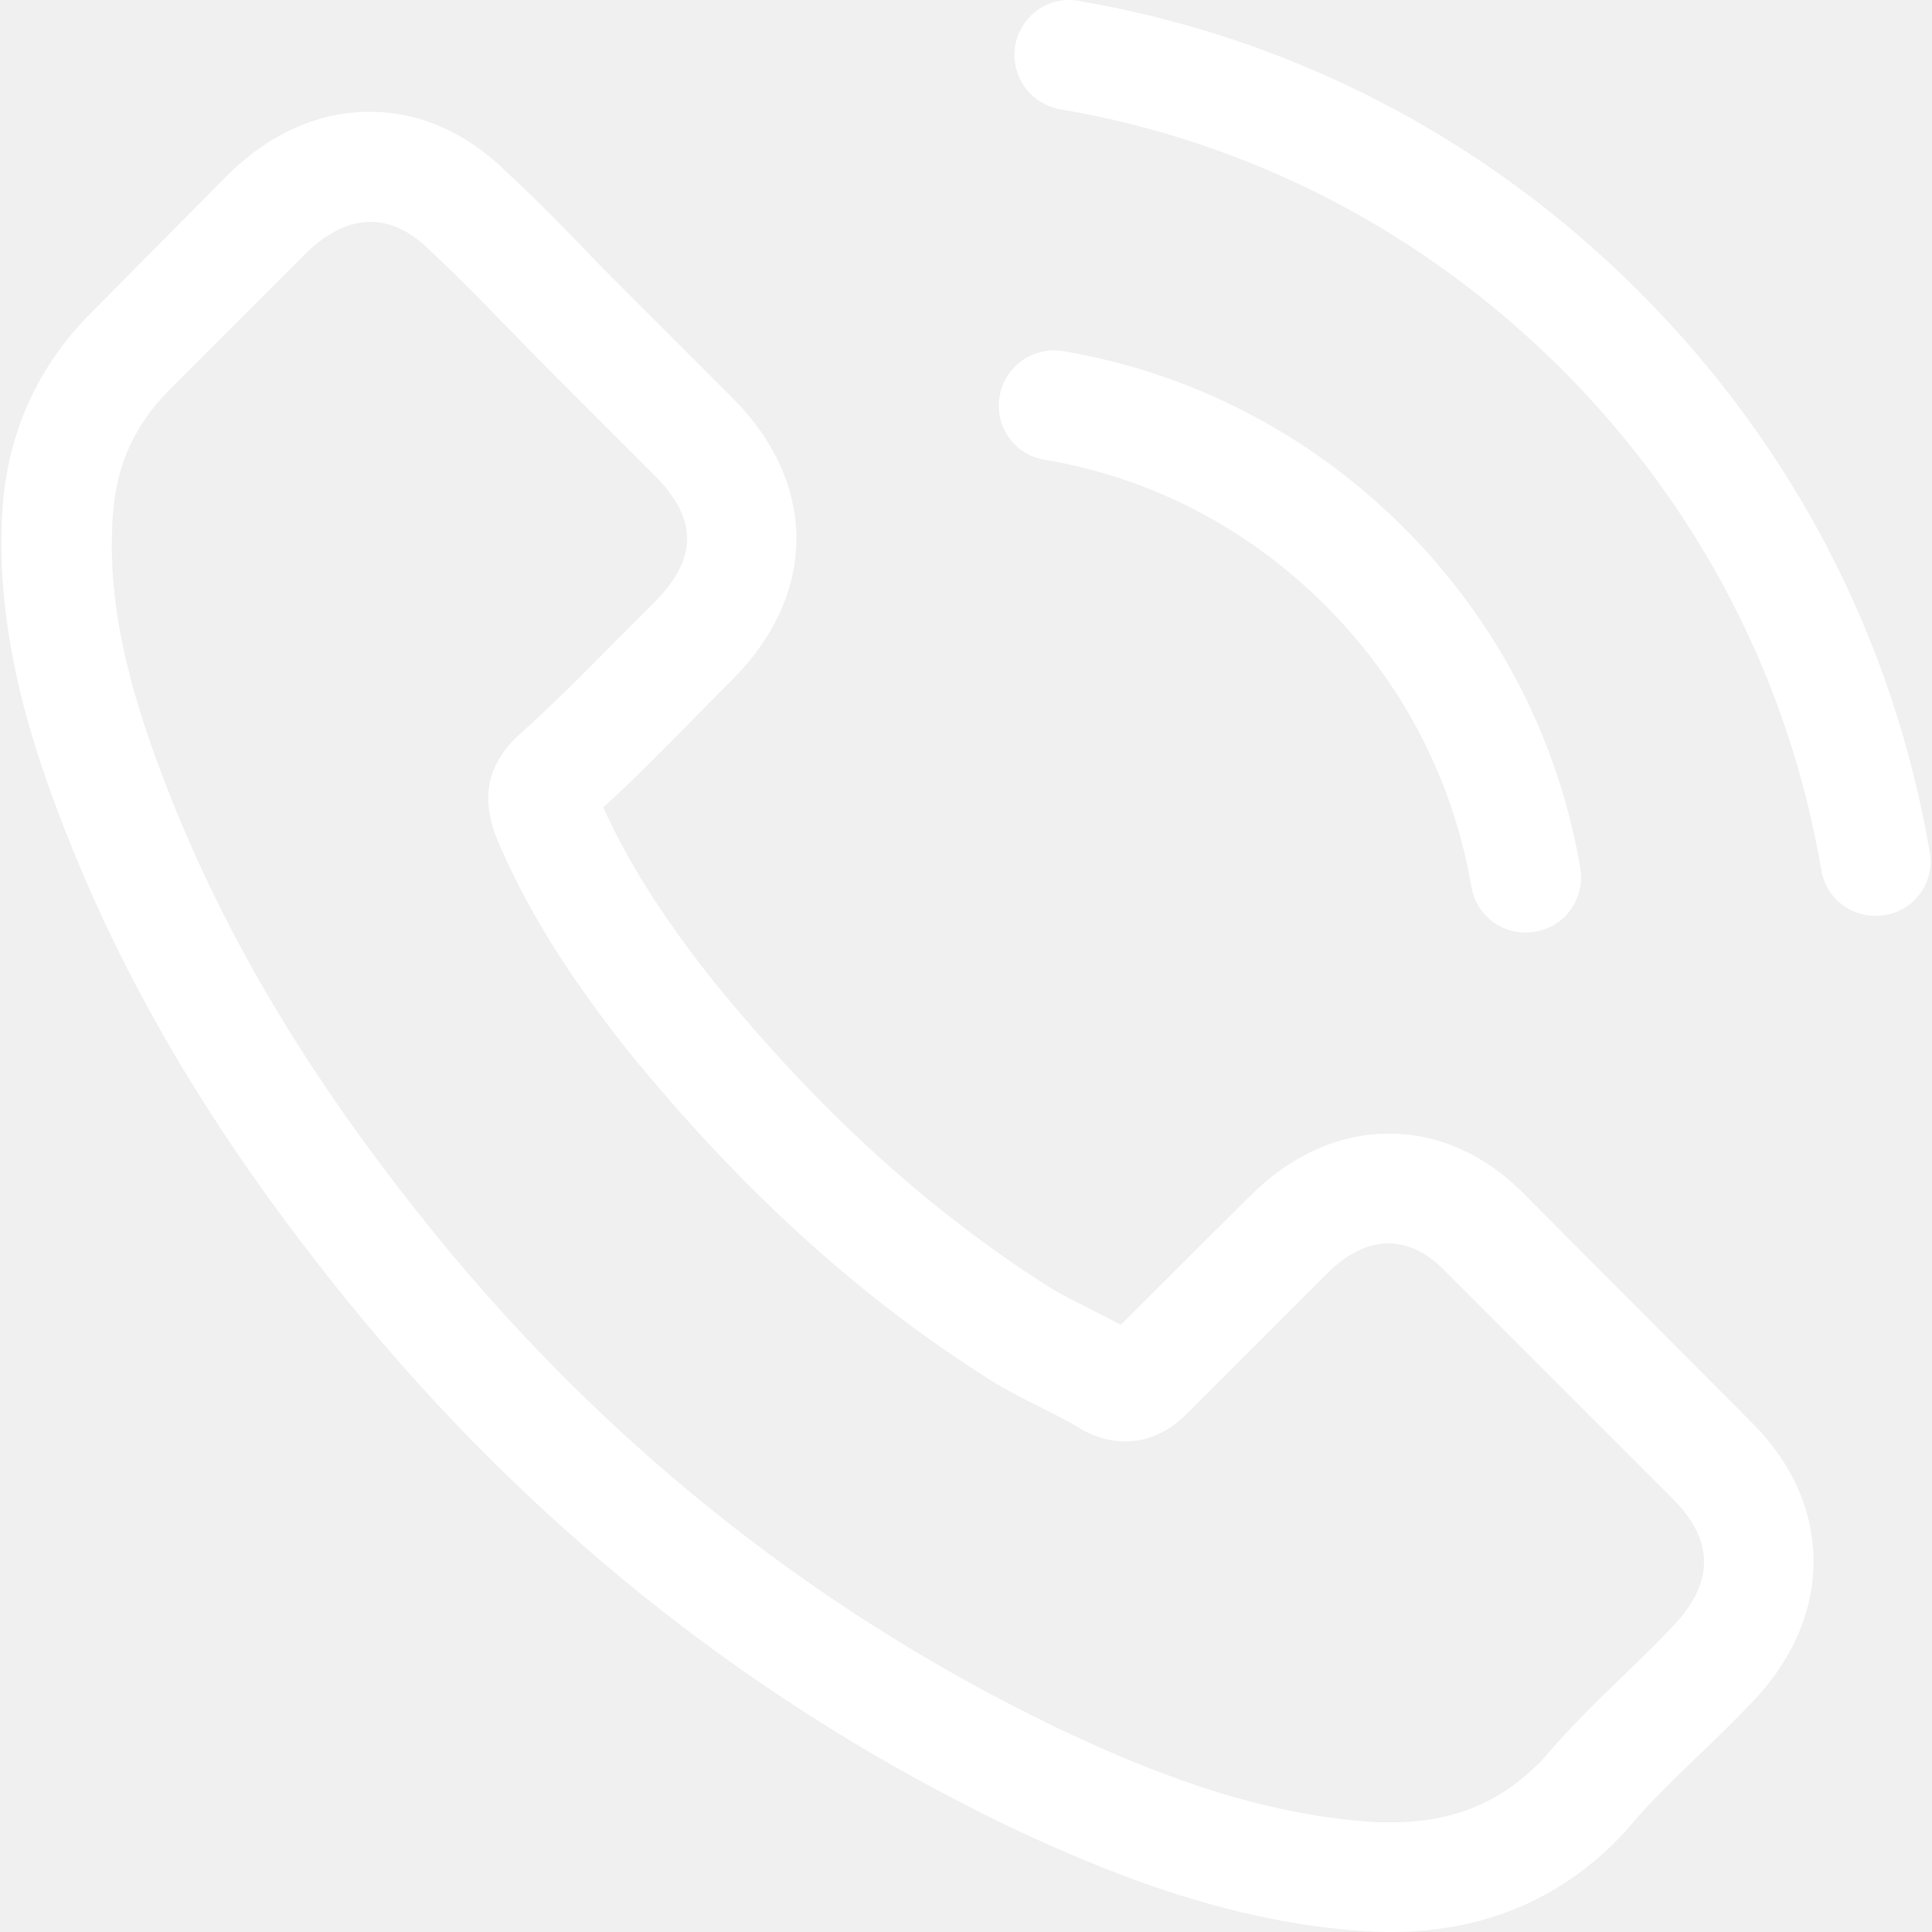
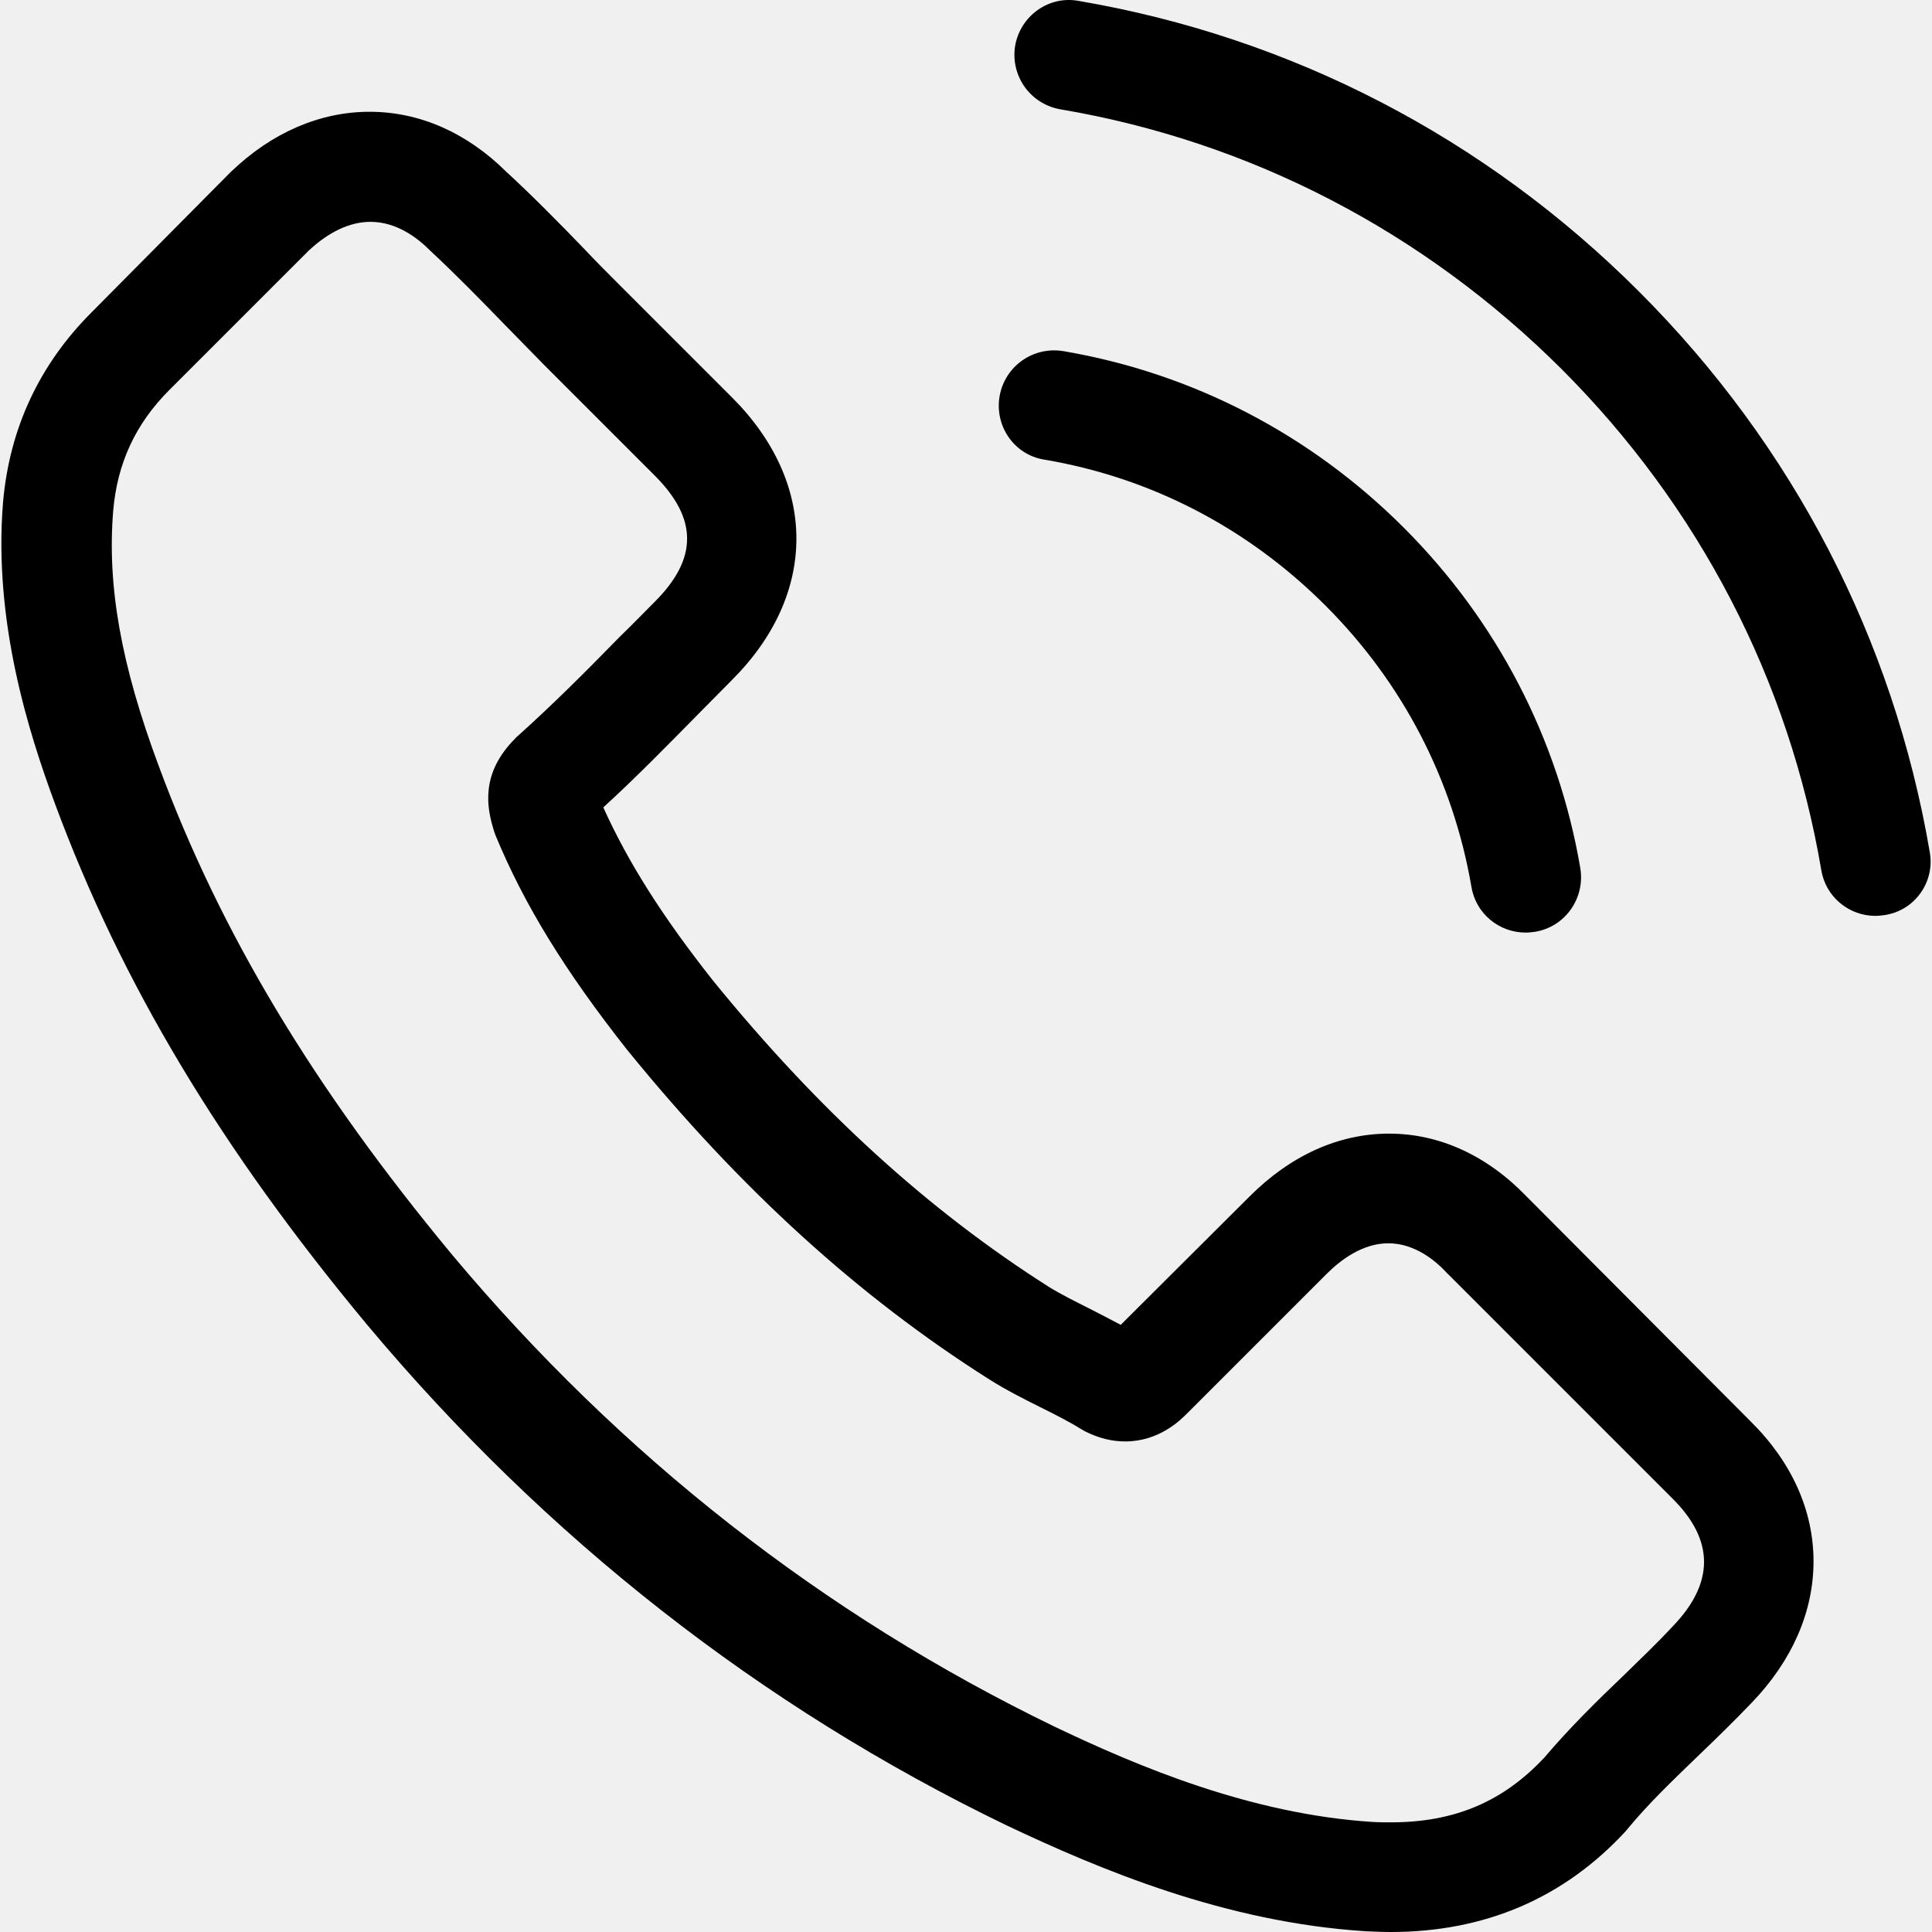
<svg xmlns="http://www.w3.org/2000/svg" width="34" height="34" viewBox="0 0 34 34" fill="none">
  <g clip-path="url(#clip0_332_12)">
-     <path d="M26.871 21.062C26.175 20.337 25.335 19.95 24.445 19.95C23.562 19.95 22.716 20.33 21.991 21.055L19.723 23.315C19.537 23.215 19.35 23.121 19.171 23.028C18.913 22.899 18.669 22.777 18.46 22.648C16.336 21.299 14.406 19.541 12.555 17.266C11.658 16.132 11.055 15.178 10.617 14.209C11.206 13.671 11.751 13.111 12.282 12.573C12.483 12.372 12.684 12.164 12.885 11.963C14.392 10.456 14.392 8.504 12.885 6.997L10.926 5.038C10.703 4.816 10.474 4.586 10.258 4.356C9.828 3.911 9.376 3.452 8.909 3.022C8.213 2.333 7.381 1.967 6.505 1.967C5.63 1.967 4.783 2.333 4.066 3.022C4.058 3.029 4.058 3.029 4.051 3.036L1.611 5.497C0.693 6.416 0.169 7.535 0.054 8.834C-0.118 10.93 0.499 12.881 0.973 14.159C2.135 17.295 3.872 20.201 6.462 23.315C9.605 27.068 13.387 30.032 17.707 32.12C19.357 32.902 21.561 33.828 24.022 33.986C24.172 33.993 24.33 34 24.474 34C26.131 34 27.524 33.405 28.614 32.221C28.622 32.206 28.636 32.199 28.643 32.185C29.016 31.733 29.447 31.323 29.899 30.886C30.207 30.592 30.523 30.283 30.832 29.96C31.542 29.221 31.915 28.36 31.915 27.477C31.915 26.587 31.535 25.733 30.81 25.016L26.871 21.062ZM29.44 28.618C29.433 28.625 29.433 28.618 29.44 28.618C29.16 28.92 28.873 29.192 28.564 29.494C28.098 29.939 27.624 30.405 27.179 30.929C26.454 31.704 25.601 32.07 24.481 32.07C24.373 32.07 24.259 32.07 24.151 32.063C22.02 31.926 20.039 31.094 18.554 30.384C14.492 28.417 10.926 25.626 7.962 22.088C5.515 19.139 3.879 16.412 2.795 13.484C2.128 11.697 1.884 10.305 1.992 8.992C2.063 8.152 2.386 7.456 2.982 6.861L5.429 4.414C5.781 4.084 6.154 3.904 6.52 3.904C6.972 3.904 7.338 4.177 7.567 4.407C7.575 4.414 7.582 4.421 7.589 4.428C8.027 4.837 8.443 5.261 8.881 5.713C9.103 5.942 9.333 6.172 9.562 6.409L11.521 8.368C12.282 9.128 12.282 9.832 11.521 10.592C11.313 10.8 11.112 11.008 10.904 11.209C10.301 11.826 9.727 12.401 9.103 12.96C9.089 12.975 9.074 12.982 9.067 12.996C8.45 13.613 8.565 14.216 8.694 14.625C8.701 14.647 8.708 14.668 8.716 14.69C9.225 15.924 9.943 17.087 11.033 18.471L11.04 18.479C13.021 20.918 15.109 22.82 17.413 24.277C17.707 24.463 18.008 24.614 18.295 24.758C18.554 24.887 18.798 25.009 19.006 25.138C19.035 25.152 19.063 25.174 19.092 25.188C19.336 25.31 19.566 25.367 19.802 25.367C20.398 25.367 20.771 24.994 20.893 24.872L23.347 22.418C23.591 22.174 23.979 21.88 24.431 21.88C24.876 21.88 25.242 22.16 25.464 22.404C25.471 22.411 25.471 22.411 25.479 22.418L29.433 26.372C30.172 27.104 30.172 27.858 29.44 28.618Z" fill="white" />
-     <path d="M18.374 8.088C20.255 8.404 21.962 9.293 23.326 10.657C24.689 12.02 25.572 13.728 25.895 15.608C25.974 16.082 26.383 16.412 26.849 16.412C26.907 16.412 26.957 16.405 27.014 16.398C27.545 16.311 27.897 15.809 27.811 15.278C27.423 13.003 26.347 10.93 24.704 9.286C23.06 7.643 20.986 6.566 18.712 6.179C18.181 6.093 17.686 6.444 17.592 6.968C17.499 7.492 17.843 8.002 18.374 8.088Z" fill="white" />
-     <path d="M33.961 14.998C33.322 11.252 31.557 7.844 28.844 5.131C26.132 2.419 22.723 0.653 18.977 0.015C18.453 -0.079 17.958 0.28 17.865 0.804C17.779 1.335 18.13 1.83 18.661 1.924C22.005 2.49 25.055 4.076 27.481 6.495C29.906 8.92 31.485 11.97 32.052 15.314C32.131 15.787 32.54 16.118 33.006 16.118C33.063 16.118 33.114 16.11 33.171 16.103C33.695 16.024 34.054 15.522 33.961 14.998Z" fill="white" />
+     <path d="M26.871 21.062C26.175 20.337 25.335 19.95 24.445 19.95C23.562 19.95 22.716 20.33 21.991 21.055L19.723 23.315C19.537 23.215 19.35 23.121 19.171 23.028C18.913 22.899 18.669 22.777 18.46 22.648C16.336 21.299 14.406 19.541 12.555 17.266C11.658 16.132 11.055 15.178 10.617 14.209C11.206 13.671 11.751 13.111 12.282 12.573C12.483 12.372 12.684 12.164 12.885 11.963C14.392 10.456 14.392 8.504 12.885 6.997L10.926 5.038C10.703 4.816 10.474 4.586 10.258 4.356C9.828 3.911 9.376 3.452 8.909 3.022C8.213 2.333 7.381 1.967 6.505 1.967C5.63 1.967 4.783 2.333 4.066 3.022C4.058 3.029 4.058 3.029 4.051 3.036L1.611 5.497C0.693 6.416 0.169 7.535 0.054 8.834C-0.118 10.93 0.499 12.881 0.973 14.159C2.135 17.295 3.872 20.201 6.462 23.315C9.605 27.068 13.387 30.032 17.707 32.12C19.357 32.902 21.561 33.828 24.022 33.986C24.172 33.993 24.33 34 24.474 34C26.131 34 27.524 33.405 28.614 32.221C28.622 32.206 28.636 32.199 28.643 32.185C29.016 31.733 29.447 31.323 29.899 30.886C30.207 30.592 30.523 30.283 30.832 29.96C31.542 29.221 31.915 28.36 31.915 27.477C31.915 26.587 31.535 25.733 30.81 25.016L26.871 21.062ZM29.44 28.618C29.433 28.625 29.433 28.618 29.44 28.618C29.16 28.92 28.873 29.192 28.564 29.494C28.098 29.939 27.624 30.405 27.179 30.929C26.454 31.704 25.601 32.07 24.481 32.07C24.373 32.07 24.259 32.07 24.151 32.063C22.02 31.926 20.039 31.094 18.554 30.384C14.492 28.417 10.926 25.626 7.962 22.088C5.515 19.139 3.879 16.412 2.795 13.484C2.128 11.697 1.884 10.305 1.992 8.992C2.063 8.152 2.386 7.456 2.982 6.861L5.429 4.414C5.781 4.084 6.154 3.904 6.52 3.904C6.972 3.904 7.338 4.177 7.567 4.407C7.575 4.414 7.582 4.421 7.589 4.428C8.027 4.837 8.443 5.261 8.881 5.713C9.103 5.942 9.333 6.172 9.562 6.409L11.521 8.368C12.282 9.128 12.282 9.832 11.521 10.592C11.313 10.8 11.112 11.008 10.904 11.209C10.301 11.826 9.727 12.401 9.103 12.96C9.089 12.975 9.074 12.982 9.067 12.996C8.45 13.613 8.565 14.216 8.694 14.625C8.701 14.647 8.708 14.668 8.716 14.69C9.225 15.924 9.943 17.087 11.033 18.471L11.04 18.479C13.021 20.918 15.109 22.82 17.413 24.277C17.707 24.463 18.008 24.614 18.295 24.758C18.554 24.887 18.798 25.009 19.006 25.138C19.035 25.152 19.063 25.174 19.092 25.188C19.336 25.31 19.566 25.367 19.802 25.367C20.398 25.367 20.771 24.994 20.893 24.872L23.347 22.418C23.591 22.174 23.979 21.88 24.431 21.88C24.876 21.88 25.242 22.16 25.464 22.404C25.471 22.411 25.471 22.411 25.479 22.418L29.433 26.372C30.172 27.104 30.172 27.858 29.44 28.618Z" fill="black" />
+     <path d="M18.374 8.088C20.255 8.404 21.962 9.293 23.326 10.657C24.689 12.02 25.572 13.728 25.895 15.608C25.974 16.082 26.383 16.412 26.849 16.412C26.907 16.412 26.957 16.405 27.014 16.398C27.545 16.311 27.897 15.809 27.811 15.278C27.423 13.003 26.347 10.93 24.704 9.286C23.06 7.643 20.986 6.566 18.712 6.179C18.181 6.093 17.686 6.444 17.592 6.968C17.499 7.492 17.843 8.002 18.374 8.088Z" fill="black" />
+     <path d="M33.961 14.998C33.322 11.252 31.557 7.844 28.844 5.131C26.132 2.419 22.723 0.653 18.977 0.015C18.453 -0.079 17.958 0.28 17.865 0.804C17.779 1.335 18.13 1.83 18.661 1.924C22.005 2.49 25.055 4.076 27.481 6.495C29.906 8.92 31.485 11.97 32.052 15.314C32.131 15.787 32.54 16.118 33.006 16.118C33.063 16.118 33.114 16.11 33.171 16.103C33.695 16.024 34.054 15.522 33.961 14.998Z" fill="black" />
  </g>
  <defs>
    <clipPath id="clip0_332_12">
-       <rect width="34" height="34" fill="white" />
+       <rect width="34" height="34" fill="black" />
    </clipPath>
  </defs>
</svg>
